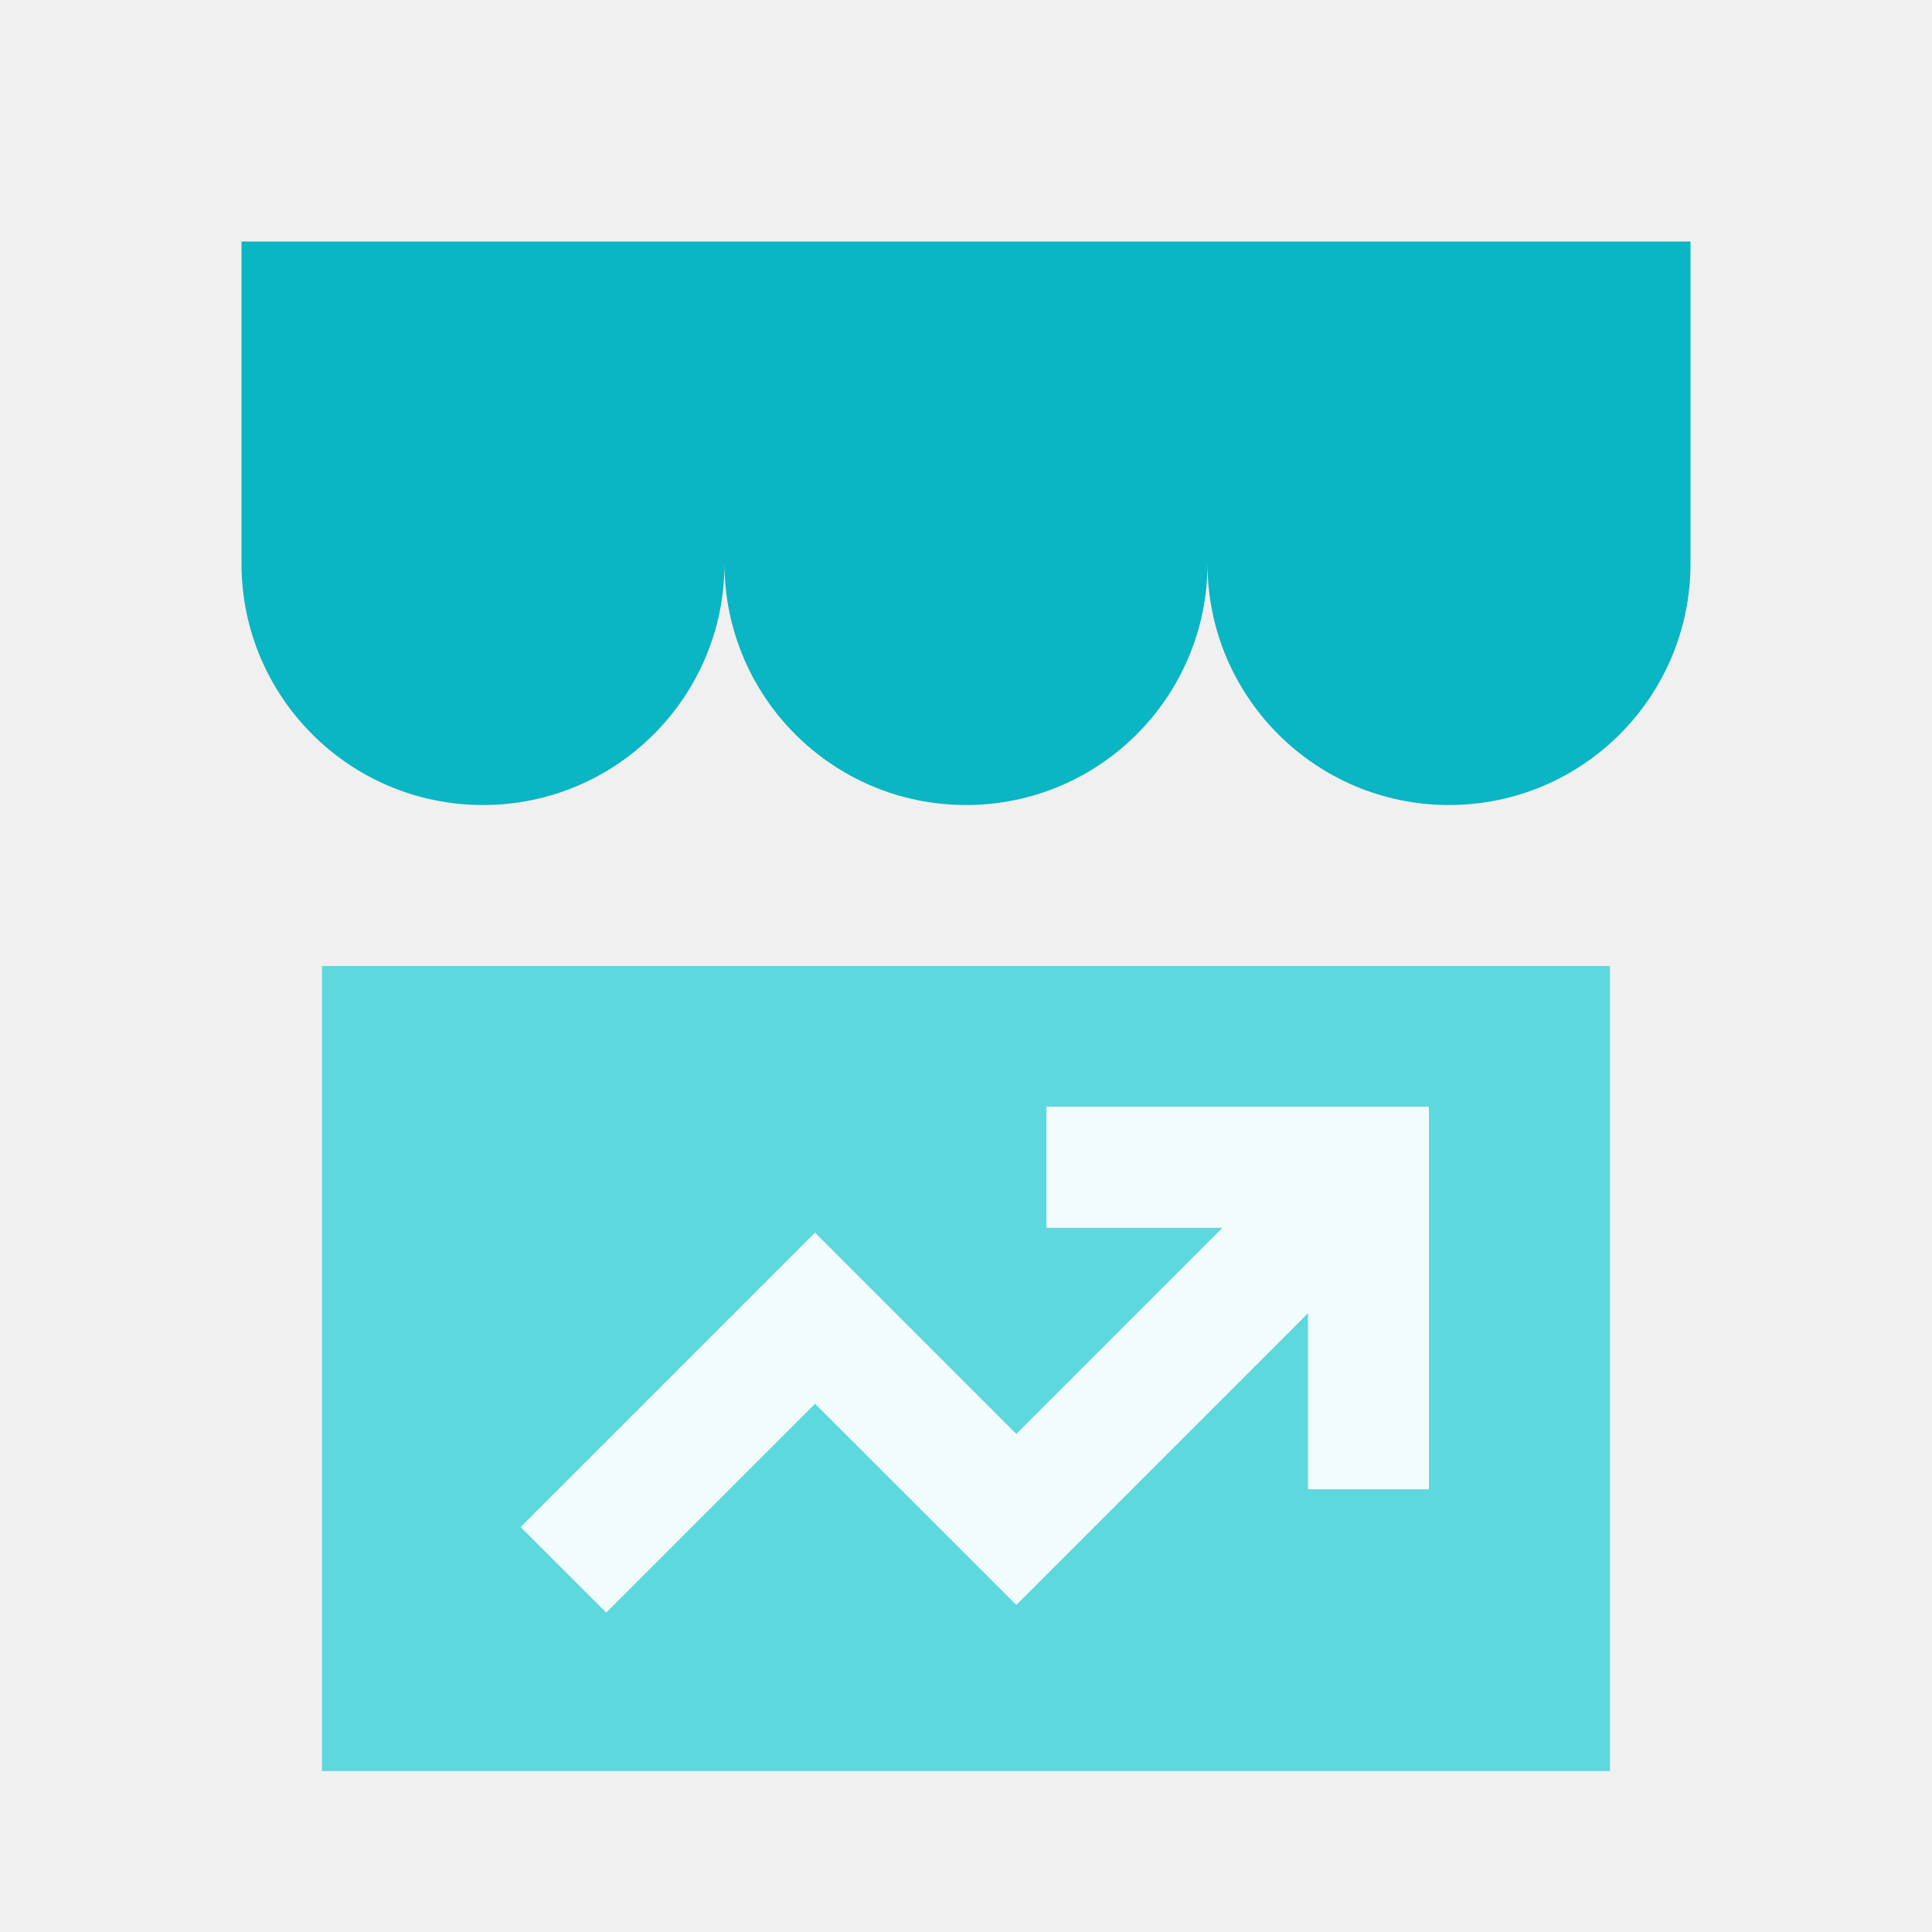
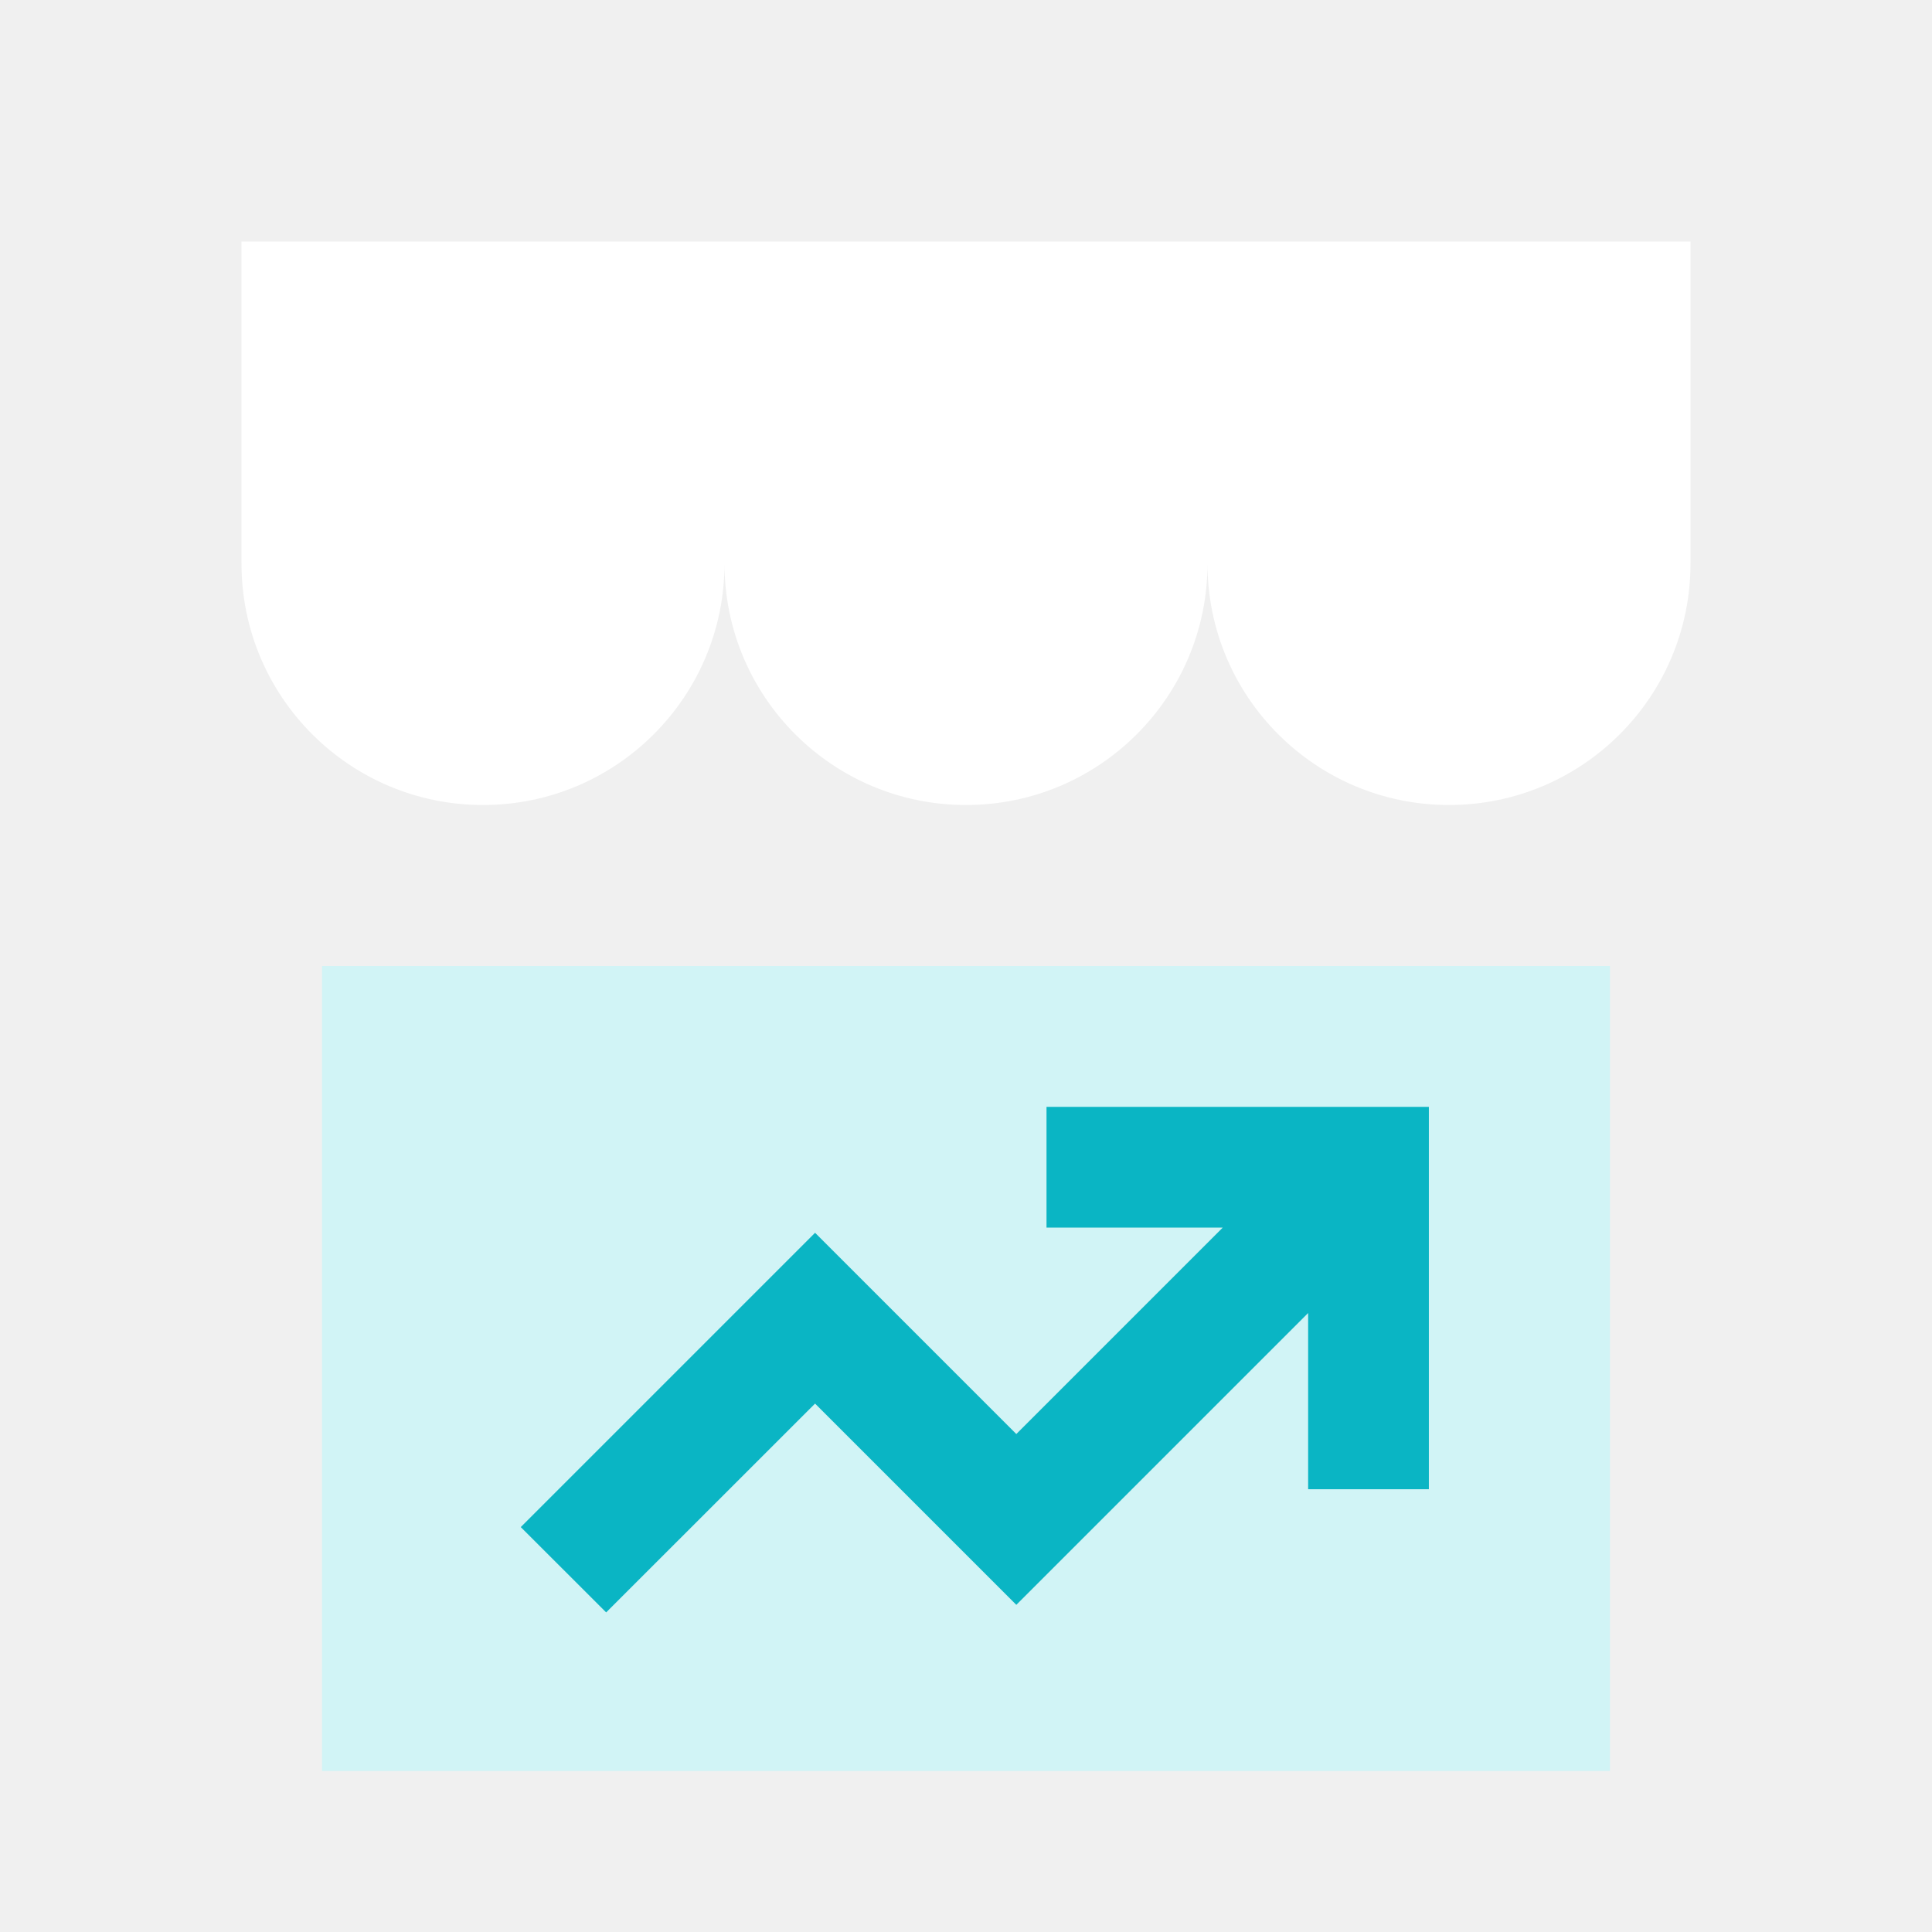
- <svg xmlns="http://www.w3.org/2000/svg" width="22" height="22" viewBox="0 0 22 22" fill="none">
-   <path fill-rule="evenodd" clip-rule="evenodd" d="M3.667 20.167V11H18.333V20.167H3.667ZM13.924 13.979H11.917V12.604H16.271V16.958H14.896V14.951L11.573 18.274L9.281 15.983L6.903 18.361L5.931 17.389L9.281 14.038L11.573 16.33L13.924 13.979Z" fill="#5CD8DE" />
-   <path d="M19.25 2.75H2.75V6.417C2.75 7.935 3.981 9.167 5.5 9.167C7.019 9.167 8.25 7.935 8.25 6.417C8.25 7.935 9.481 9.167 11 9.167C12.519 9.167 13.75 7.935 13.75 6.417C13.75 7.935 14.981 9.167 16.5 9.167C18.019 9.167 19.25 7.935 19.25 6.417V2.75Z" fill="#0AB5C4" />
-   <path fill-rule="evenodd" clip-rule="evenodd" d="M13.924 13.979H11.917V12.604H16.271V16.958H14.896V14.951L11.573 18.274L9.281 15.983L6.903 18.361L5.93 17.389L9.281 14.038L11.573 16.33L13.924 13.979Z" fill="#F3FCFD" />
+ <svg xmlns="http://www.w3.org/2000/svg" width="24" height="24" viewBox="0 0 24 24" fill="none">
+   <path fill-rule="evenodd" clip-rule="evenodd" d="M4 22V12H20V22H4ZM15.189 15.25H13V13.75H17.75V18.5H16.25V16.311L12.625 19.936L10.125 17.436L7.53 20.03L6.47 18.97L10.125 15.314L12.625 17.814L15.189 15.25Z" fill="#D1F4F6" />
+   <path d="M21 3H3V7C3 8.657 4.343 10 6 10C7.657 10 9 8.657 9 7C9 8.657 10.343 10 12 10C13.657 10 15 8.657 15 7C15 8.657 16.343 10 18 10C19.657 10 21 8.657 21 7V3Z" fill="white" />
+   <path fill-rule="evenodd" clip-rule="evenodd" d="M15.189 15.25H13V13.75H17.75V18.5H16.25V16.311L12.625 19.936L10.125 17.436L7.53 20.03L6.469 18.97L10.125 15.314L12.625 17.814L15.189 15.25Z" fill="#0AB5C4" />
</svg>
